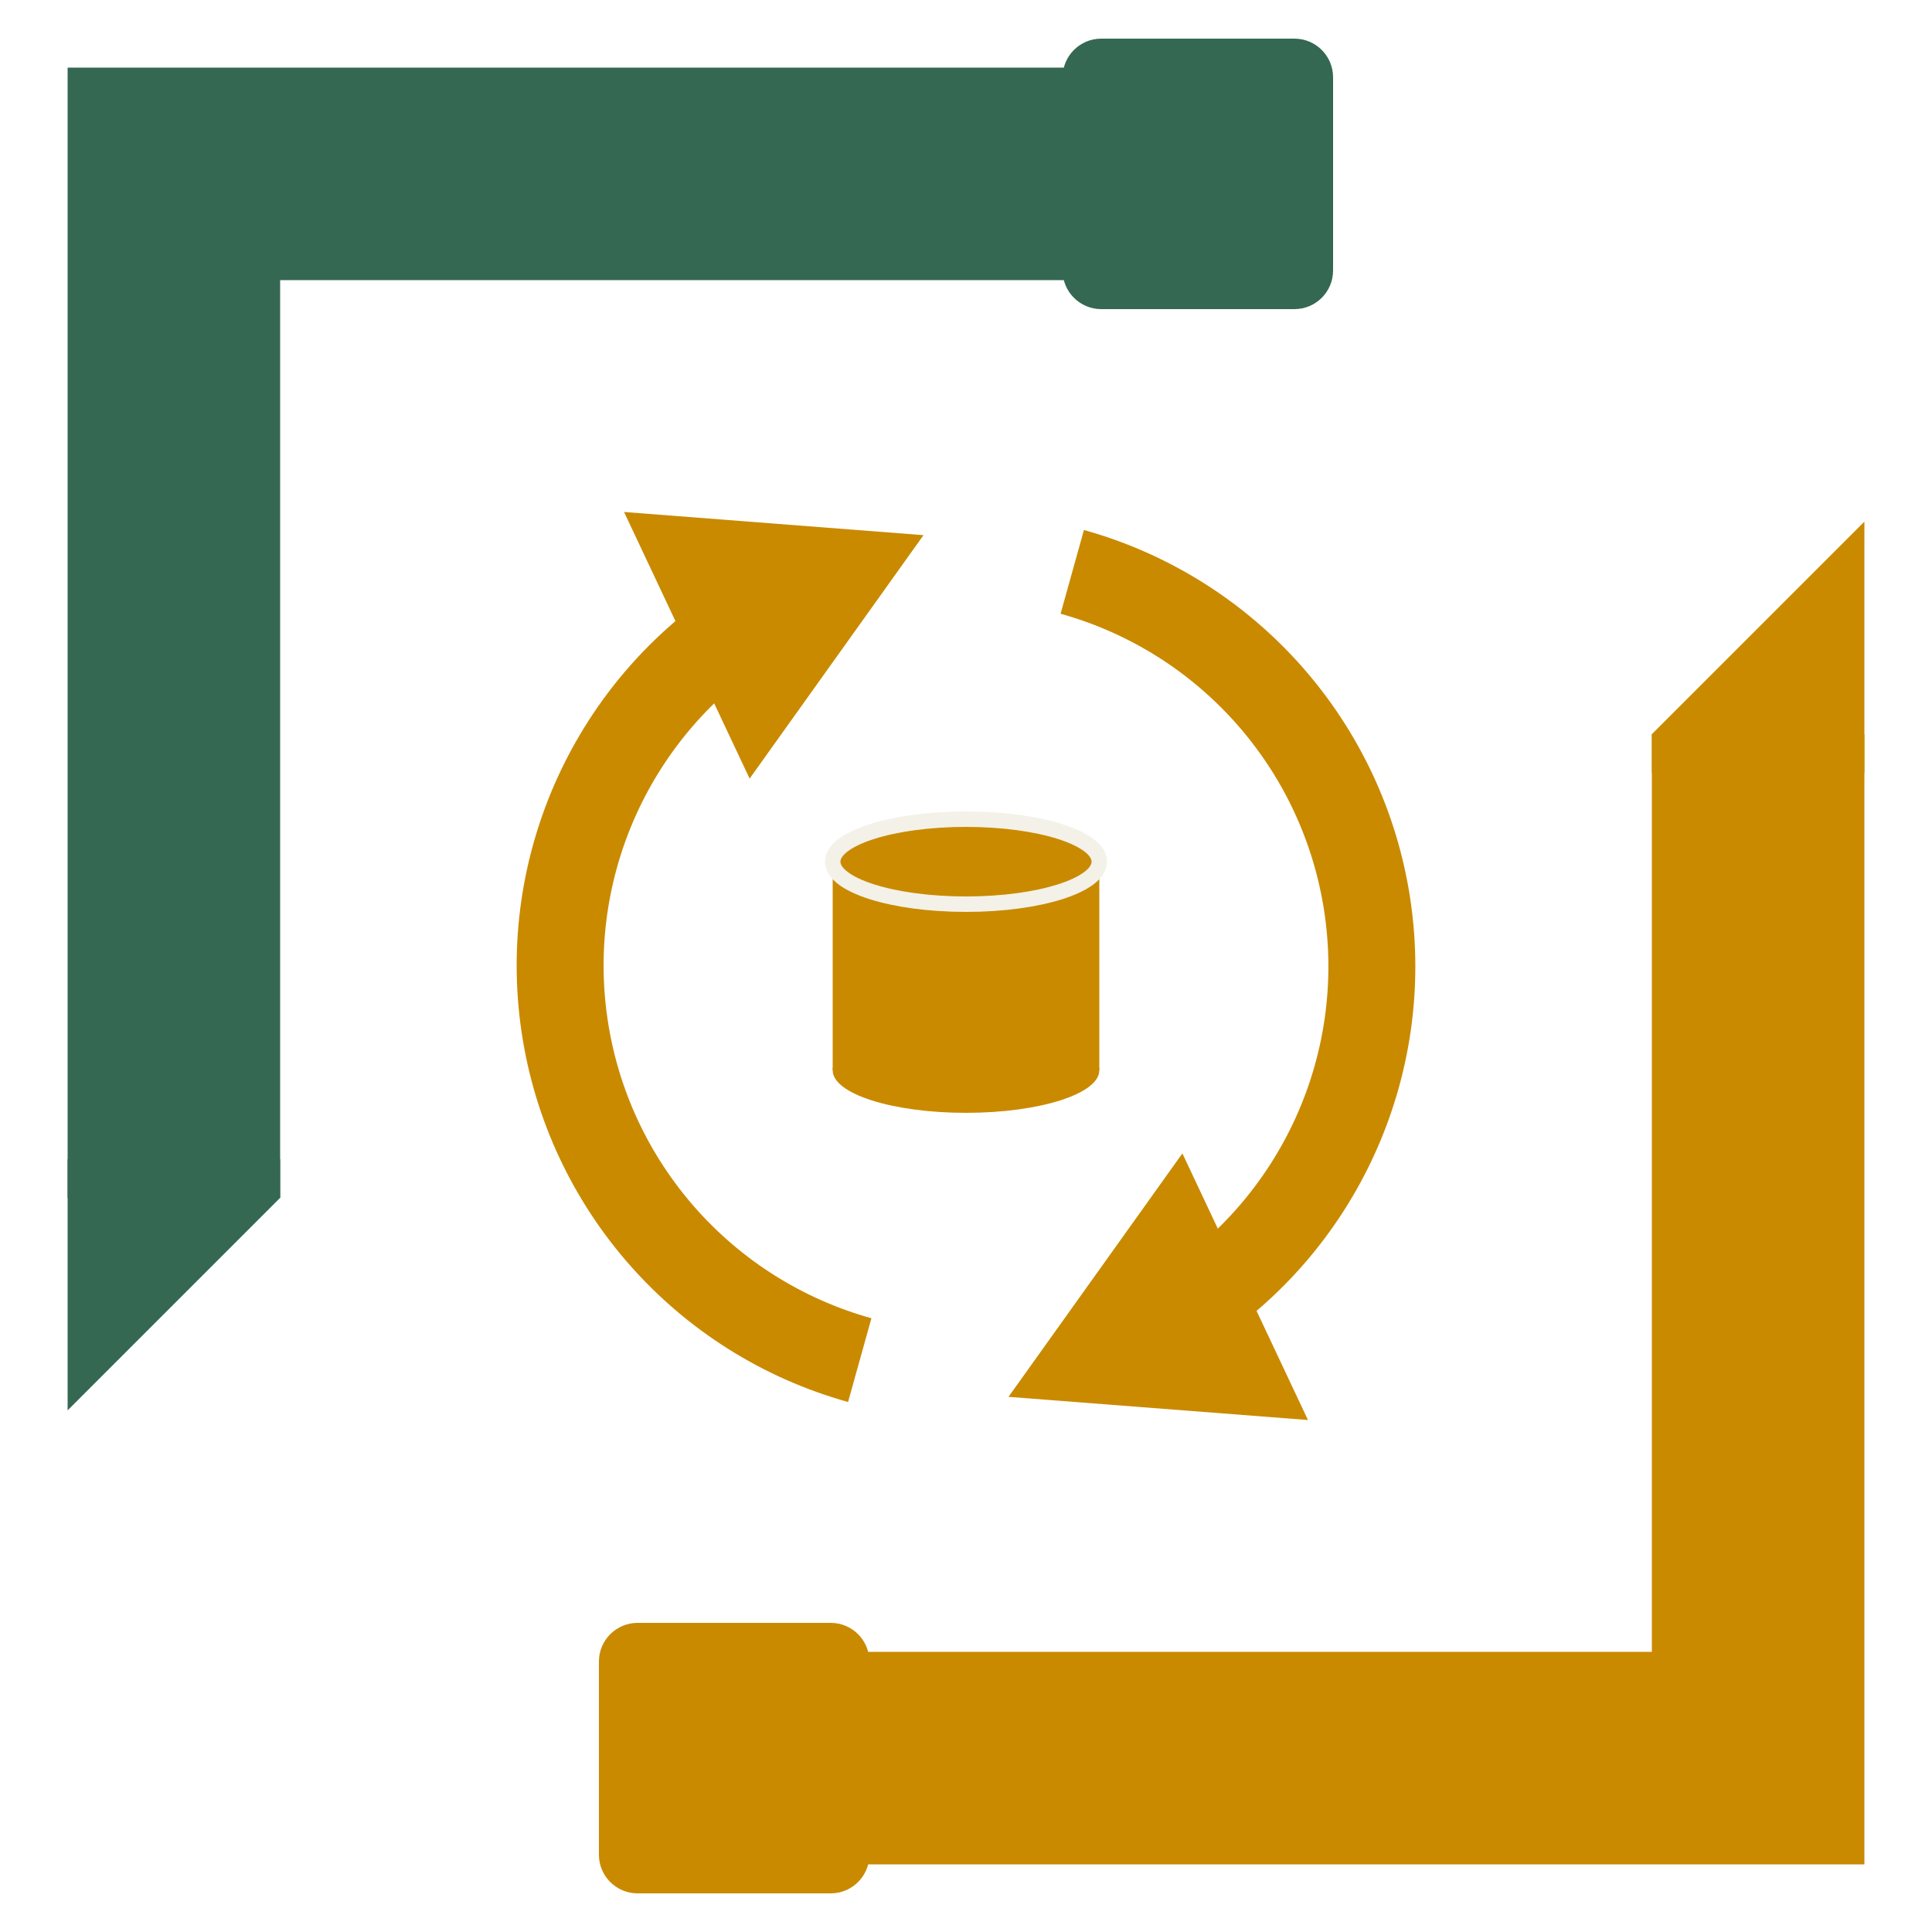
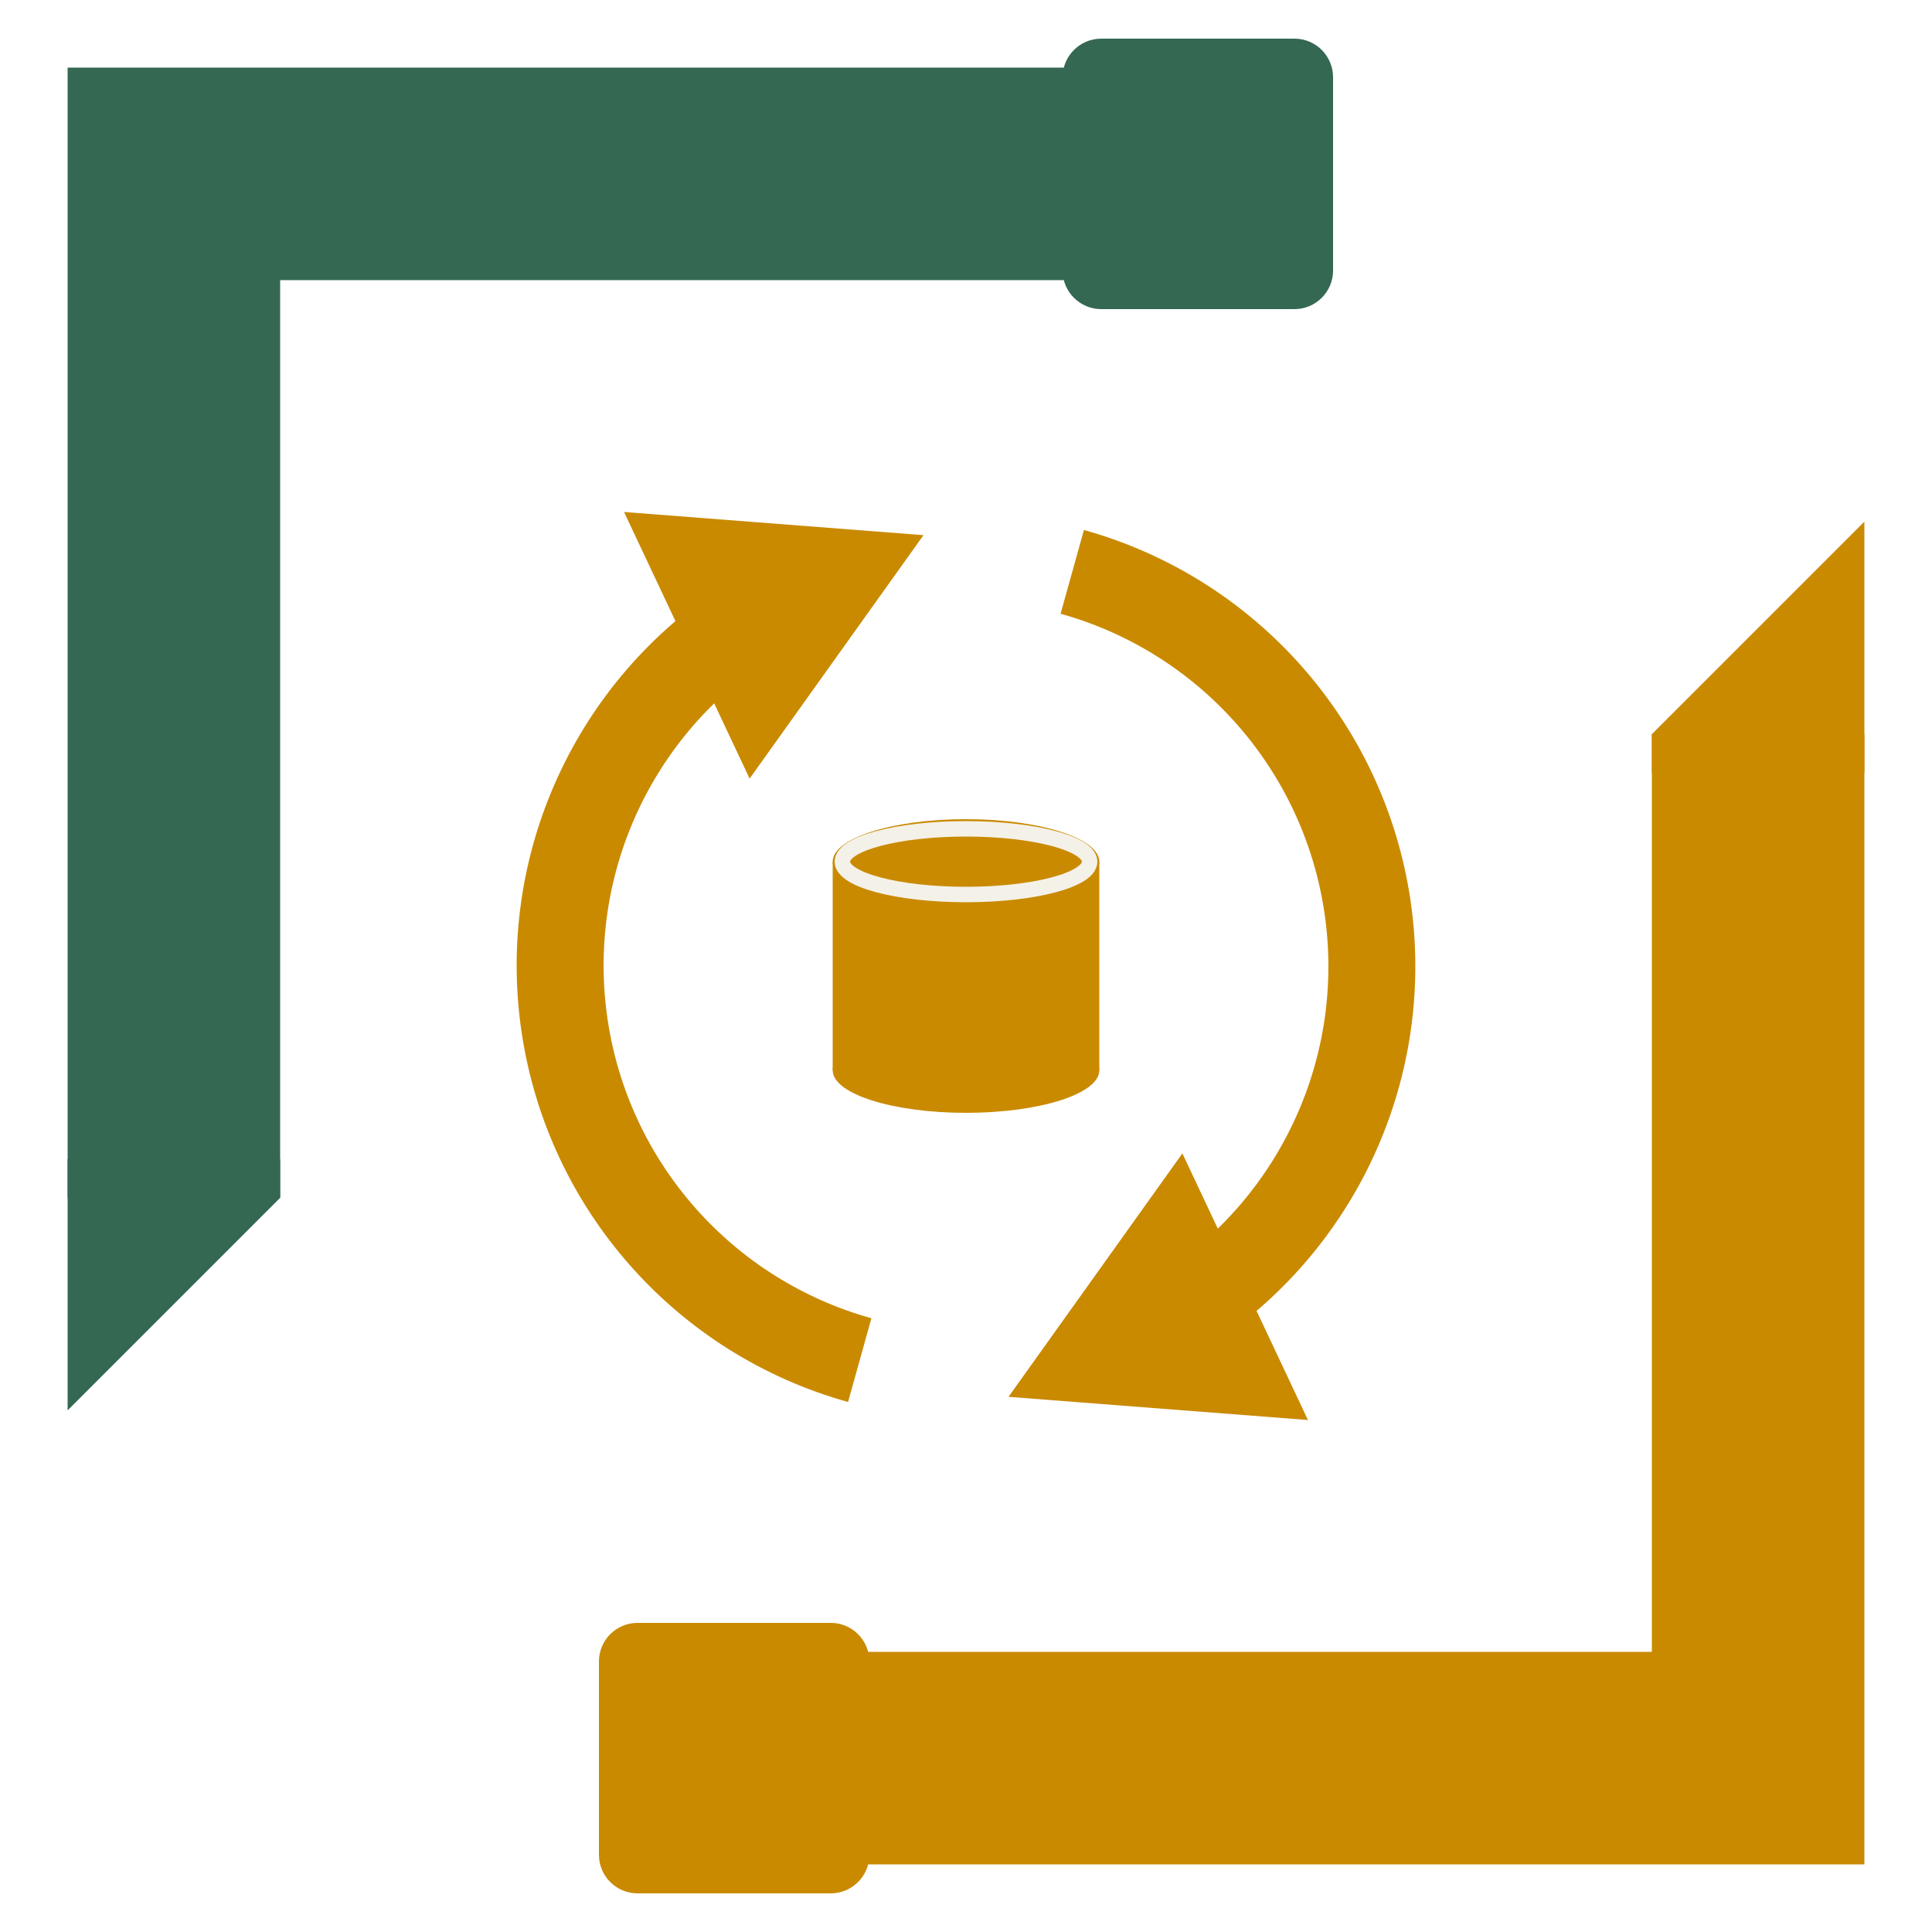
<svg xmlns="http://www.w3.org/2000/svg" viewBox="0 0 100 100" role="img" aria-label="db-retry">
  <path d="M9 62 L9 9 L62 9" fill="none" stroke="#356852" stroke-width="11" stroke-linejoin="miter" />
  <rect x="55.0" y="2.0" width="14" height="14" rx="2" fill="#356852" />
  <polygon points="3.5,60.0 14.5,60.0 14.5,62.0 3.5,73.0" fill="#356852" />
  <path d="M91 38 L91 91 L38 91" fill="none" stroke="#c98a00" stroke-width="11" stroke-linejoin="miter" />
  <rect x="31.0" y="84.0" width="14" height="14" rx="2" fill="#c98a00" />
  <polygon points="96.5,40.0 85.5,40.0 85.5,38.0 96.5,27.0" fill="#c98a00" />
  <ellipse cx="50" cy="44.6" rx="6.9" ry="2.2" fill="#c98a00" />
  <rect x="43.1" y="44.6" width="13.8" height="10.8" fill="#c98a00" />
  <ellipse cx="50" cy="55.4" rx="6.9" ry="2.2" fill="#c98a00" />
-   <ellipse cx="50" cy="44.6" rx="6.9" ry="2.2" fill="none" stroke="#f4f1e8" stroke-width="0.8" />
+   <ellipse cx="50" cy="44.6" rx="6.4" ry="1.7" fill="none" stroke="#f4f1e8" stroke-width="0.8" />
  <path d="M55.5 29.6 A 21.2 21.2 0 0 1 61.2 67.9" fill="none" stroke="#c98a00" stroke-width="4.5" stroke-linecap="butt" />
  <polygon points="52.2,72.3 61.2,59.7 67.7,73.5" fill="#c98a00" />
  <path d="M44.5 70.4 A 21.2 21.2 0 0 1 38.8 32.1" fill="none" stroke="#c98a00" stroke-width="4.5" stroke-linecap="butt" />
  <polygon points="47.8,27.7 38.8,40.3 32.3,26.5" fill="#c98a00" />
</svg>
